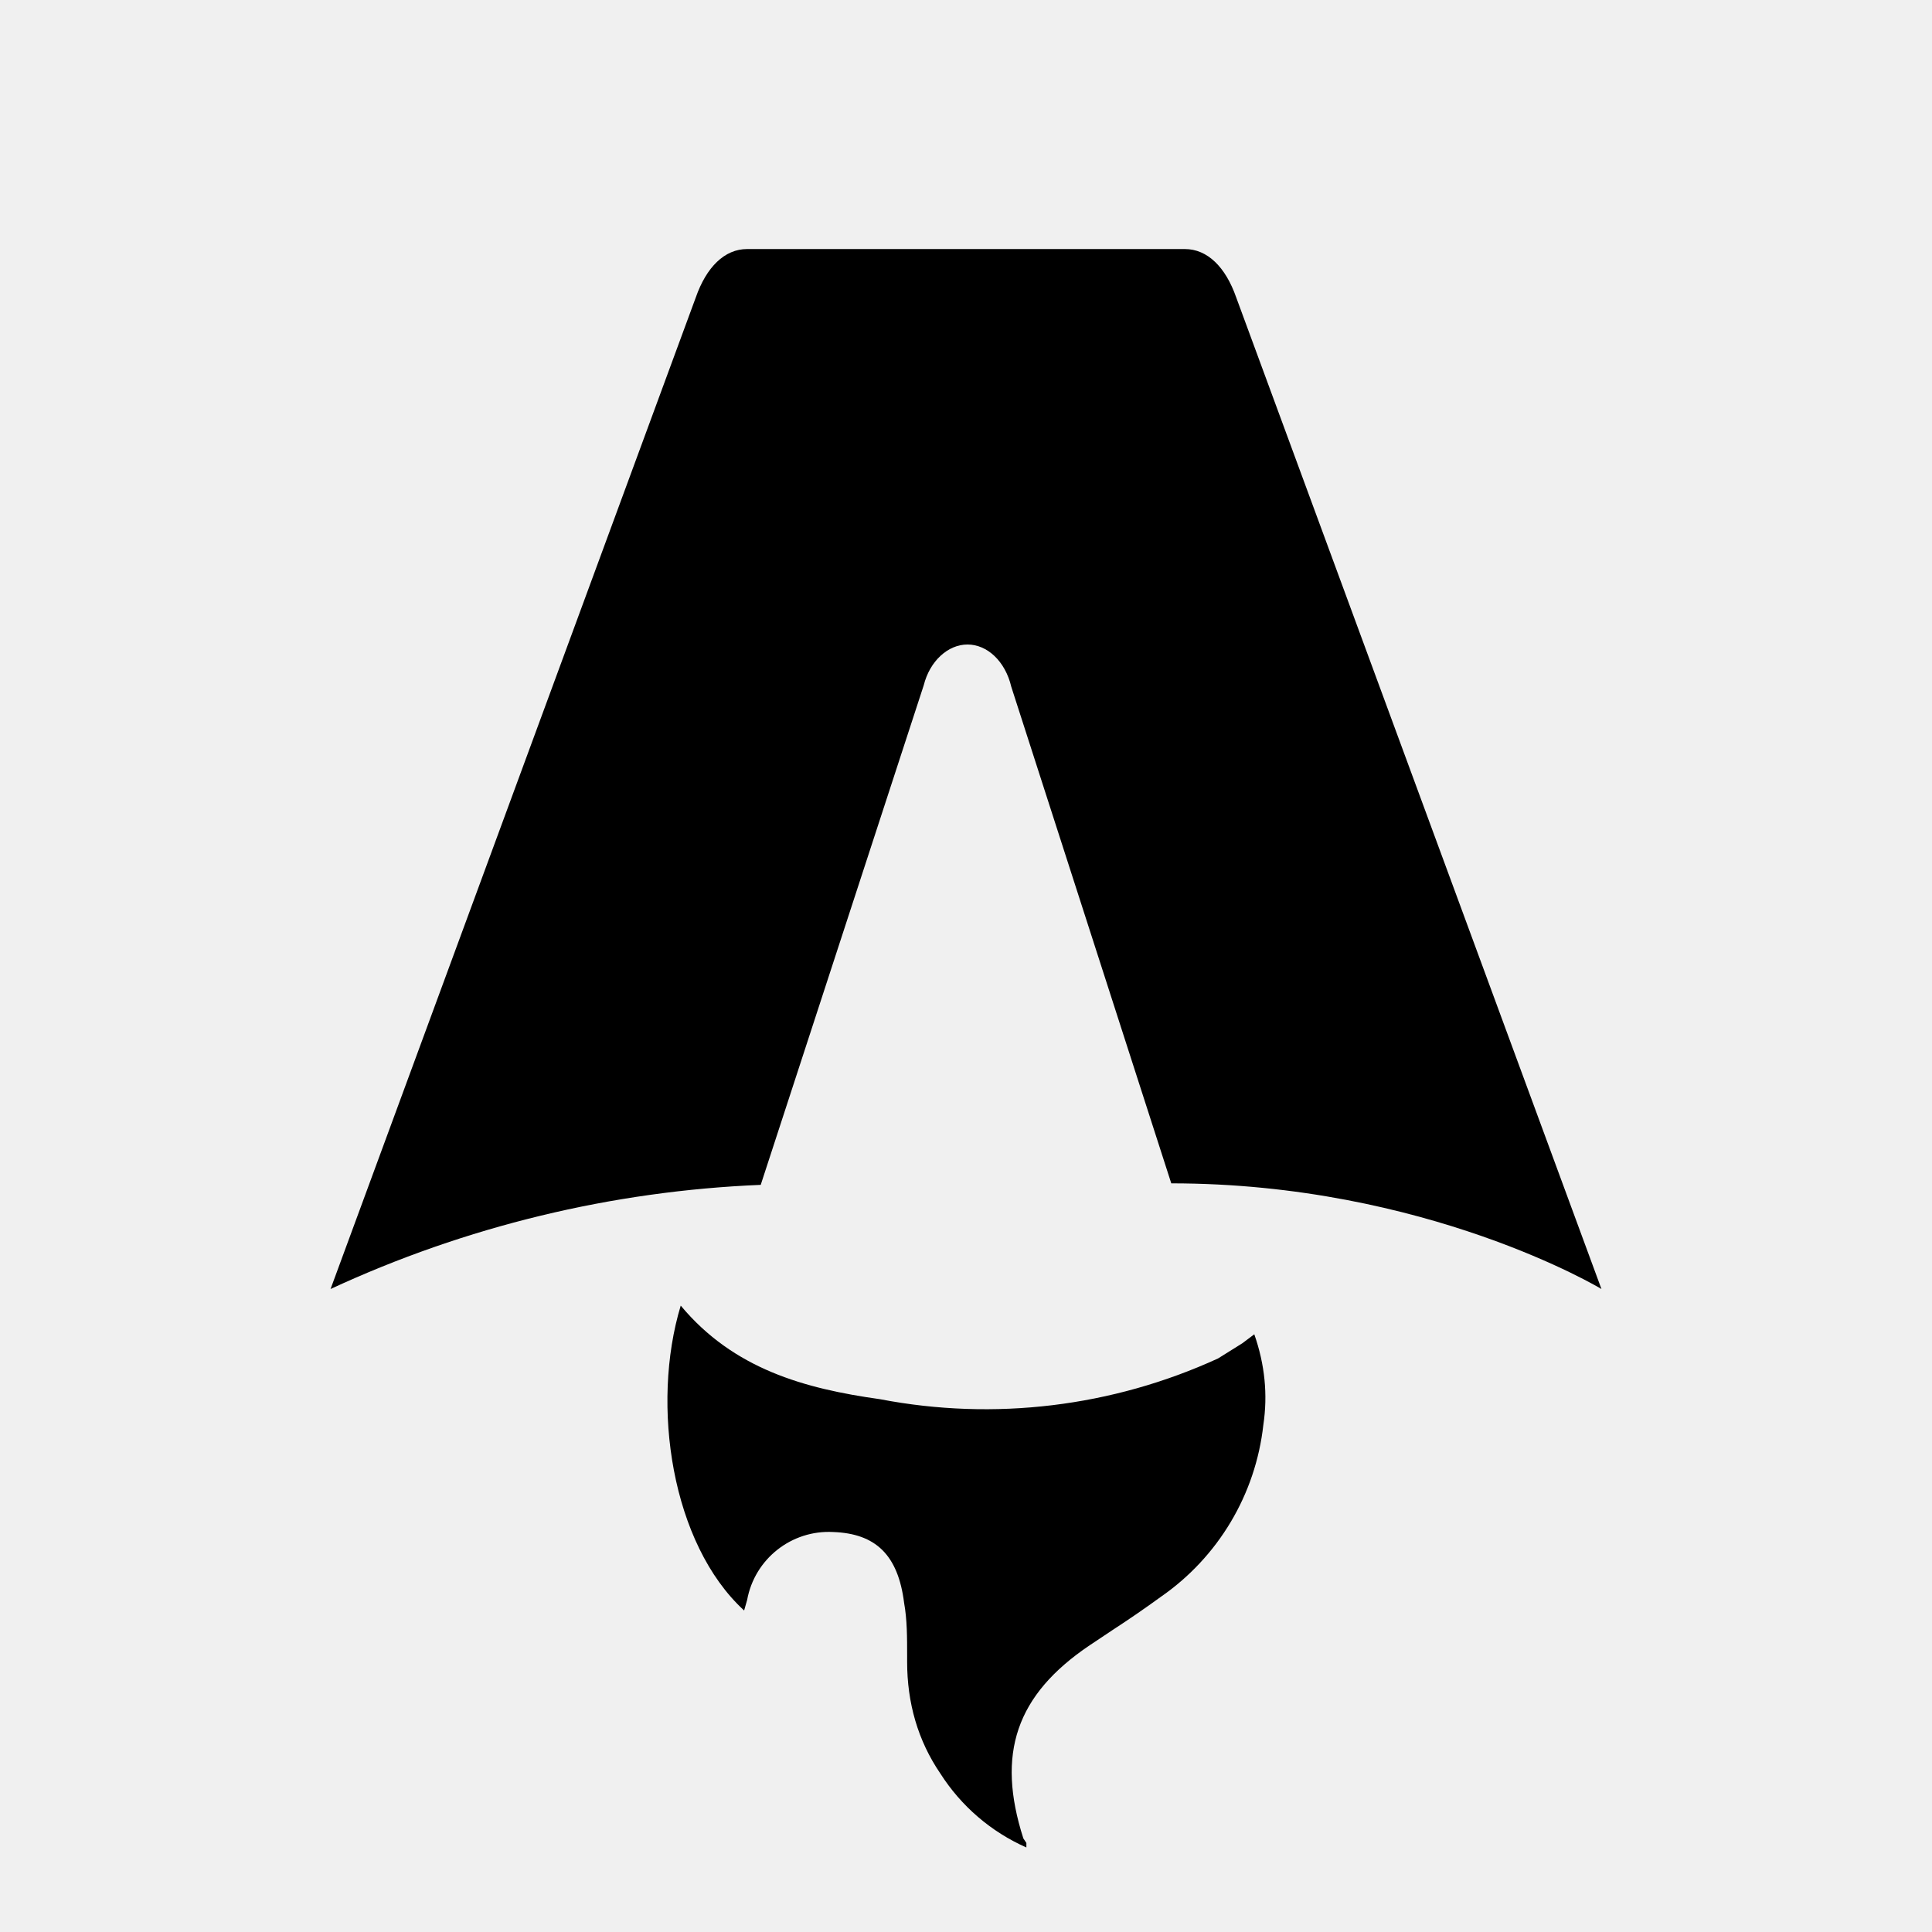
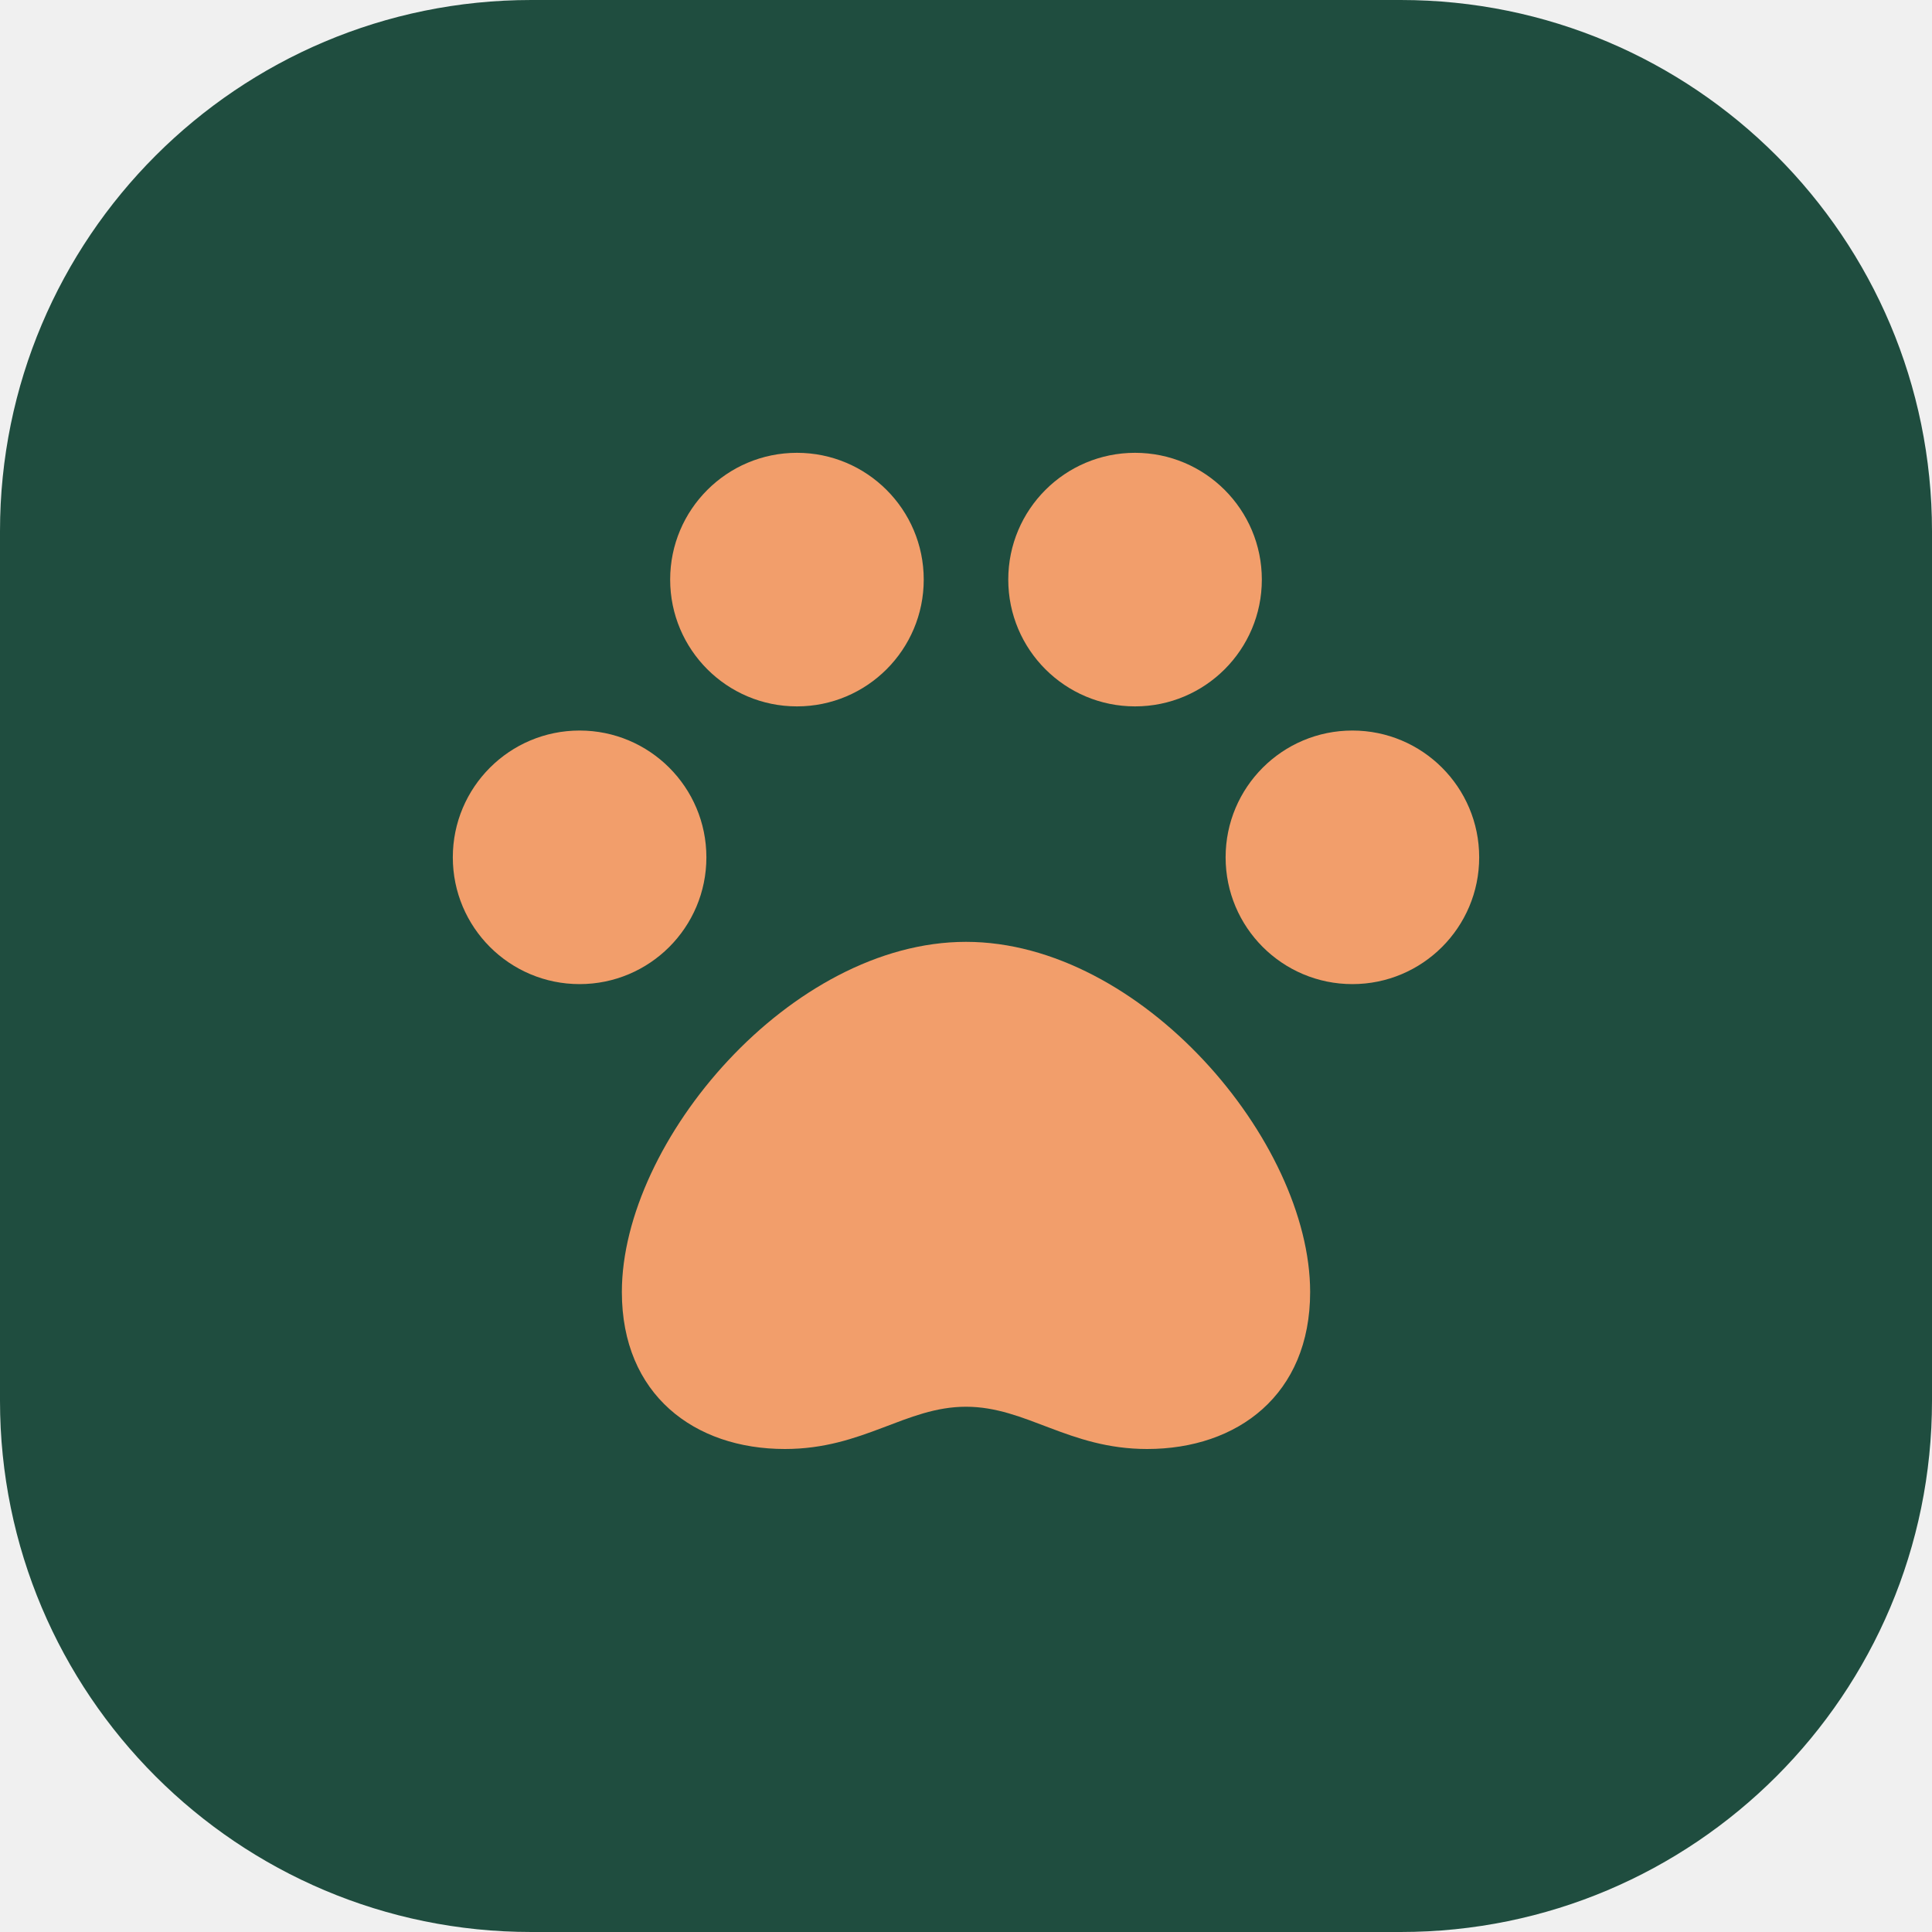
- <svg xmlns="http://www.w3.org/2000/svg" fill="none" viewBox="0 0 128 128">
-   <path d="M50.4 78.5a75.1 75.1 0 0 0-28.5 6.9l24.2-65.7c.7-2 1.9-3.2 3.4-3.2h29c1.5 0 2.7 1.2 3.4 3.2l24.2 65.7s-11.6-7-28.5-7L67 45.5c-.4-1.7-1.6-2.8-2.9-2.8-1.3 0-2.5 1.1-2.9 2.7L50.4 78.5Zm-1.1 28.2Zm-4.2-20.2c-2 6.6-.6 15.8 4.2 20.2a17.5 17.5 0 0 1 .2-.7 5.5 5.5 0 0 1 5.7-4.5c2.8.1 4.3 1.5 4.7 4.7.2 1.1.2 2.3.2 3.5v.4c0 2.7.7 5.2 2.2 7.4a13 13 0 0 0 5.7 4.9v-.3l-.2-.3c-1.8-5.6-.5-9.5 4.4-12.8l1.5-1a73 73 0 0 0 3.2-2.2 16 16 0 0 0 6.8-11.4c.3-2 .1-4-.6-6l-.8.6-1.6 1a37 37 0 0 1-22.4 2.7c-5-.7-9.7-2-13.2-6.2Z" />
-   <style>
-         path { fill: #000; }
-         @media (prefers-color-scheme: dark) {
-             path { fill: #FFF; }
-         }
-     </style>
+ <svg xmlns="http://www.w3.org/2000/svg" viewBox="0 0 40 40">
+   <rect width="40" height="40" rx="11" fill="#1F4D3F" />
+   <g fill="#F29E6B" transform="translate(5 5) scale(1.25)">
+     <circle cx="5.6" cy="10.2" r="2.1" />
+     <circle cx="9.2" cy="5.6" r="2.1" />
+     <circle cx="14.8" cy="5.6" r="2.1" />
+     <circle cx="18.4" cy="10.2" r="2.1" />
+     <path d="M12 11.6c-2.9 0-5.7 3.3-5.7 5.8 0 1.7 1.2 2.6 2.7 2.6 1.3 0 2-.7 3-.7s1.7.7 3 .7c1.5 0 2.7-.9 2.7-2.6 0-2.5-2.8-5.8-5.7-5.8z" />
+   </g>
</svg>
